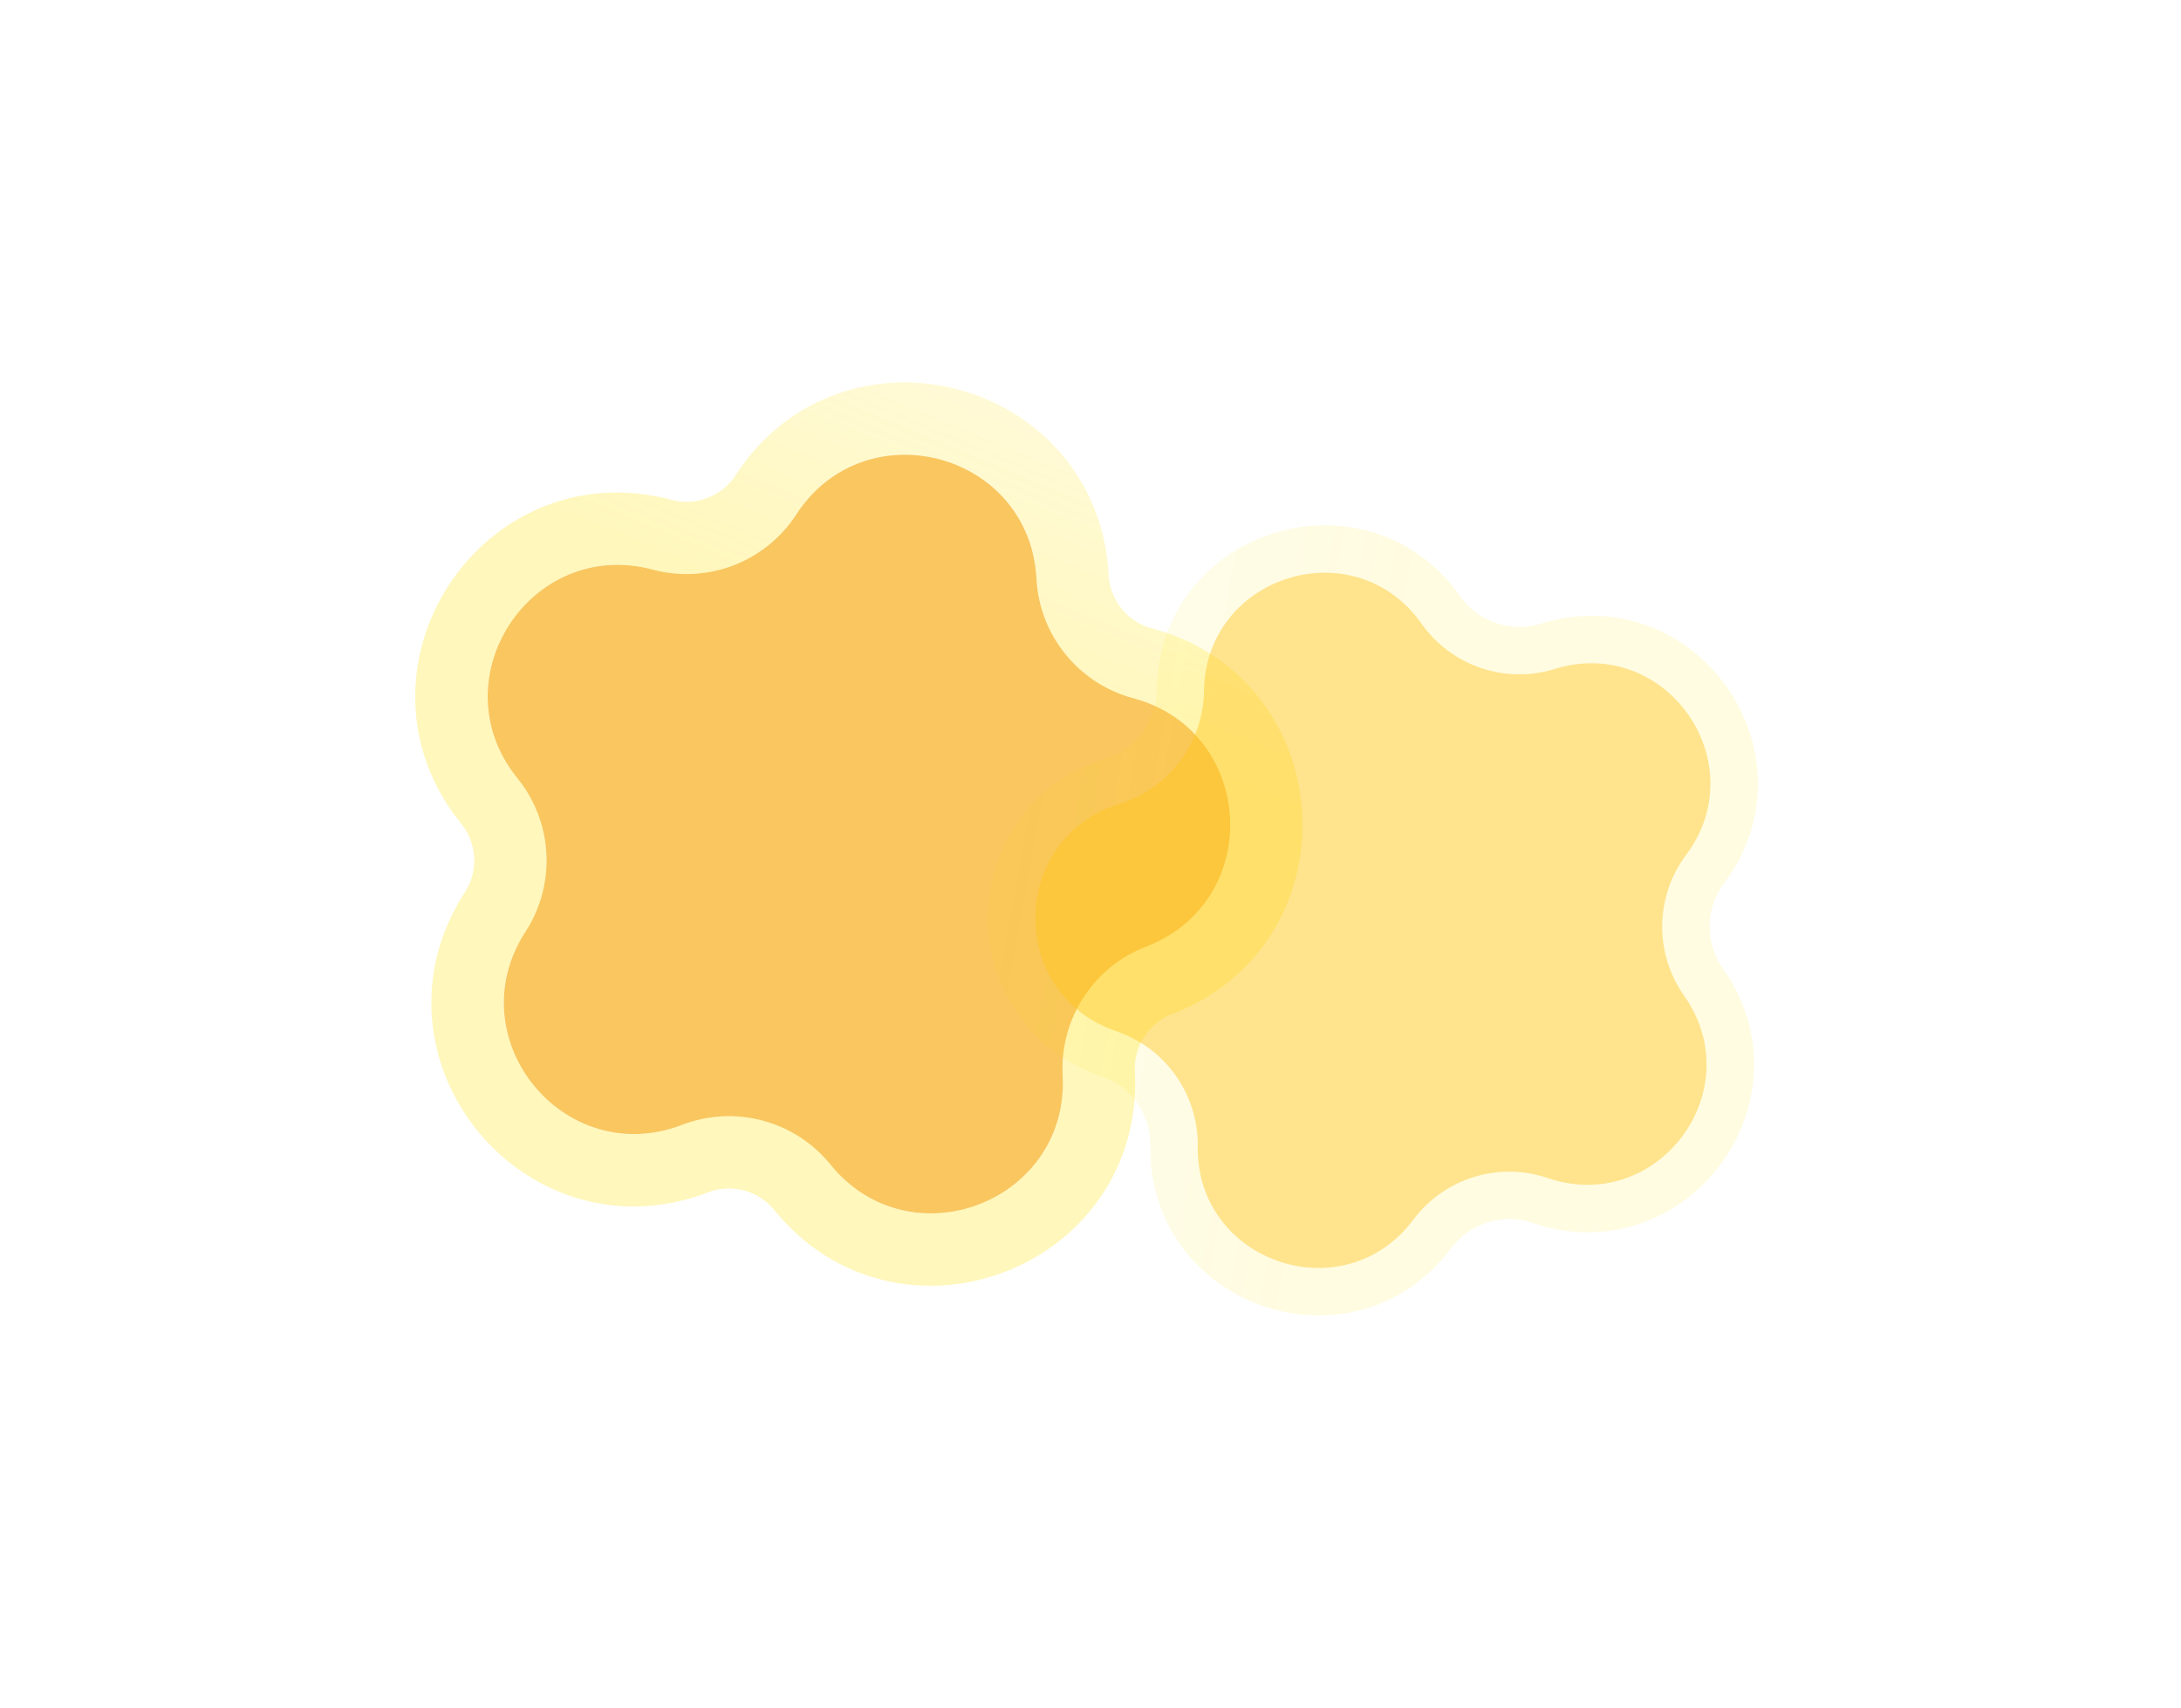
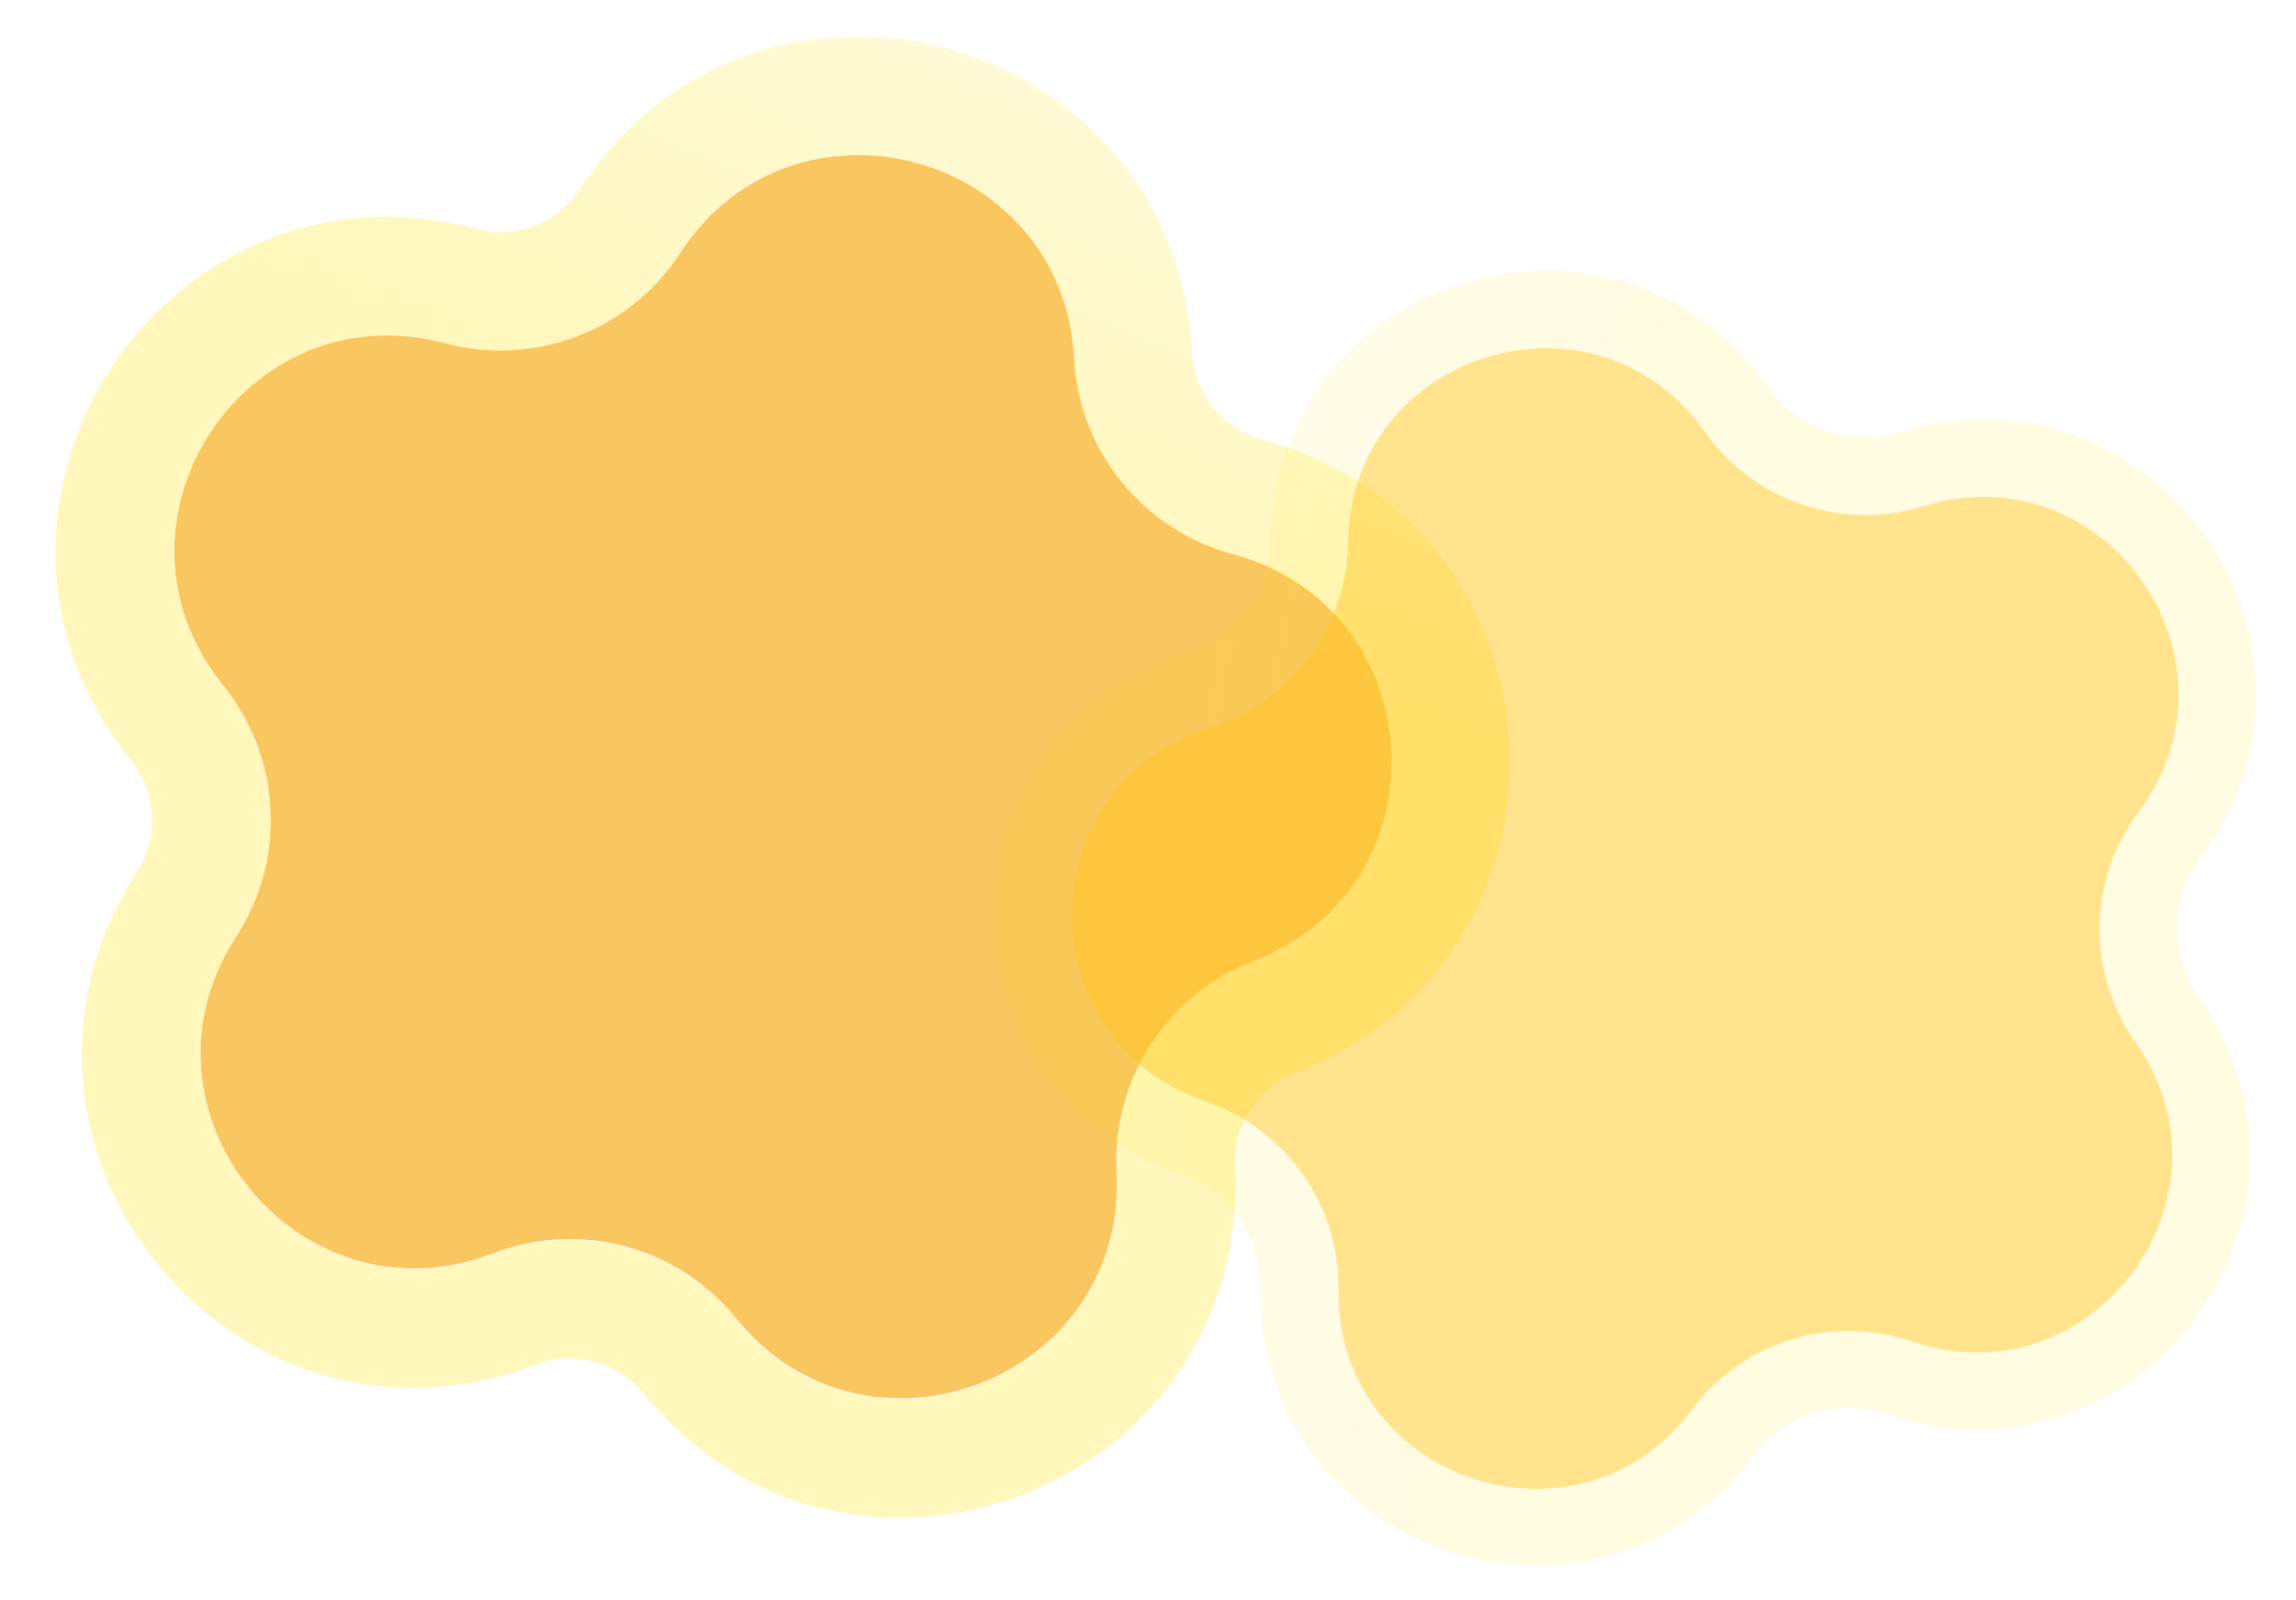
- <svg xmlns="http://www.w3.org/2000/svg" width="875" height="685" viewBox="0 0 875 685" fill="none">
-   <path d="M319.453 206.43C347.116 163.806 413.162 181.482 415.836 232.226V232.226C417.032 254.92 432.704 274.262 454.657 280.137V280.137C503.743 293.275 507.342 361.55 459.907 379.775V379.775C438.694 387.925 425.142 408.807 426.338 431.501V431.501C429.012 482.245 365.19 506.765 333.199 467.284V467.284C318.893 449.628 294.844 443.191 273.631 451.342V451.342C226.197 469.566 183.155 416.444 210.818 373.82V373.82C223.189 354.757 221.879 329.897 207.573 312.24V312.24C175.583 272.759 212.803 215.408 261.89 228.546V228.546C283.842 234.421 307.081 225.493 319.453 206.43V206.43Z" fill="#F7AF1D" fill-opacity="0.7" />
-   <path d="M307.289 198.537C298.338 212.33 281.523 218.79 265.639 214.539C202.983 197.77 155.474 270.974 196.307 321.369C206.659 334.145 207.606 352.133 198.655 365.926C163.345 420.333 218.285 488.139 278.832 464.877C294.181 458.98 311.582 463.637 321.933 476.413C362.767 526.807 444.231 495.509 440.817 430.738C439.952 414.317 449.758 399.207 465.108 393.31C525.654 370.048 521.061 282.899 458.405 266.13C442.521 261.879 431.181 247.883 430.316 231.463C426.902 166.692 342.599 144.129 307.289 198.537Z" stroke="url(#paint0_linear_335_5)" stroke-opacity="0.62" stroke-width="29" />
-   <g filter="url(#filter0_b_335_5)">
-     <path d="M483.023 277.243C483.664 230.714 543.471 212.189 570.302 250.208V250.208C582.301 267.211 603.883 274.554 623.762 268.397V268.397C668.212 254.628 704.312 305.784 676.444 343.049V343.049C663.981 359.715 663.667 382.511 675.666 399.514V399.514C702.496 437.533 665 487.674 620.946 472.686V472.686C601.245 465.983 579.468 472.729 567.005 489.394V489.394C539.137 526.66 479.864 506.494 480.505 459.965V459.965C480.792 439.156 467.647 420.53 447.946 413.827V413.827C403.892 398.839 404.755 336.234 449.205 322.466V322.466C469.083 316.308 482.736 298.051 483.023 277.243V277.243Z" fill="#FFC917" fill-opacity="0.49" />
-     <path d="M473.524 277.112C473.294 293.805 462.341 308.452 446.394 313.391C393.153 329.883 392.12 404.868 444.886 422.821C460.691 428.198 471.236 443.141 471.006 459.834C470.238 515.565 541.234 539.72 574.613 495.084C584.611 481.714 602.081 476.303 617.886 481.68C670.652 499.632 715.564 439.575 683.428 394.036C673.802 380.396 674.054 362.109 684.052 348.739C717.431 304.103 674.192 242.831 620.951 259.322C605.004 264.262 587.69 258.371 578.064 244.731C545.927 199.192 474.292 221.381 473.524 277.112Z" stroke="url(#paint1_linear_335_5)" stroke-opacity="0.27" stroke-width="19" />
-   </g>
-   <defs>
-     <filter id="filter0_b_335_5" x="246.382" y="60.75" width="608.93" height="617.051" filterUnits="userSpaceOnUse" color-interpolation-filters="sRGB">
-       <feFlood flood-opacity="0" result="BackgroundImageFix" />
-       <feGaussianBlur in="BackgroundImageFix" stdDeviation="75" />
-       <feComposite in2="SourceAlpha" operator="in" result="effect1_backgroundBlur_335_5" />
-       <feBlend mode="normal" in="SourceGraphic" in2="effect1_backgroundBlur_335_5" result="shape" />
-     </filter>
-     <linearGradient id="paint0_linear_335_5" x1="408.5" y1="101.484" x2="342.482" y2="260.384" gradientUnits="userSpaceOnUse">
-       <stop stop-color="#FFE100" stop-opacity="0.17" />
-       <stop offset="1" stop-color="#FFE100" stop-opacity="0.43" />
-     </linearGradient>
-     <linearGradient id="paint1_linear_335_5" x1="348" y1="278.983" x2="552.821" y2="315.888" gradientUnits="userSpaceOnUse">
-       <stop stop-color="#FFE100" stop-opacity="0.2" />
-       <stop offset="1" stop-color="#FFE100" stop-opacity="0.44" />
-     </linearGradient>
-   </defs>
+ <svg xmlns="http://www.w3.org/2000/svg" enable-background="new 0 0 562 391.5" viewBox="0 0 562 391.5">
+   <linearGradient id="a" gradientTransform="matrix(1 0 0 -1 0 397)" gradientUnits="userSpaceOnUse" x1="273.293" x2="207.275" y1="432.624" y2="273.724">
+     <stop offset="0" stop-color="#ffe100" stop-opacity=".17" />
+     <stop offset="1" stop-color="#ffe100" stop-opacity=".43" />
+   </linearGradient>
+   <linearGradient id="b" gradientTransform="matrix(1 0 0 -1 0 397)" gradientUnits="userSpaceOnUse" x1="184.976" x2="389.797" y1="206.886" y2="169.981">
+     <stop offset="0" stop-color="#ffe100" stop-opacity=".2" />
+     <stop offset="1" stop-color="#ffe100" stop-opacity=".44" />
+   </linearGradient>
+   <path d="m166.5 61.9c27.7-42.6 93.7-24.9 96.4 25.8 1.2 22.7 16.9 42 38.8 47.9 49.1 13.1 52.7 81.4 5.2 99.6-21.2 8.1-34.8 29-33.6 51.7 2.7 50.7-61.1 75.3-93.1 35.8-14.3-17.7-38.4-24.1-59.6-15.9-47.4 18.2-90.5-34.9-62.8-77.5 12.4-19.1 11.1-43.9-3.2-61.6-32-39.5 5.2-96.8 54.3-83.7 21.9 5.9 45.2-3 57.6-22.1z" fill="#f7af1d" fill-opacity=".7" />
+   <path d="m154.3 54c-9 13.8-25.8 20.3-41.6 16-62.7-16.7-110.2 56.5-69.4 106.9 10.4 12.8 11.3 30.8 2.3 44.6-35.3 54.4 19.6 122.2 80.2 99 15.3-5.9 32.8-1.2 43.1 11.5 40.8 50.4 122.3 19.1 118.9-45.7-.9-16.4 8.9-31.5 24.3-37.4 60.5-23.3 56-110.4-6.7-127.2-15.9-4.3-27.2-18.2-28.1-34.7-3.4-64.8-87.7-87.4-123-33z" fill="none" stroke="url(#a)" stroke-opacity=".62" stroke-width="29" />
+   <path d="m330 132.7c.6-46.5 60.4-65.1 87.3-27 12 17 33.6 24.3 53.5 18.2 44.4-13.8 80.5 37.4 52.7 74.7-12.5 16.7-12.8 39.5-.8 56.5 26.8 38-10.7 88.2-54.7 73.2-19.7-6.7-41.5 0-53.9 16.7-27.9 37.3-87.1 17.1-86.5-29.4.3-20.8-12.9-39.4-32.6-46.1-44.1-15-43.2-77.6 1.3-91.4 19.8-6.3 33.4-24.5 33.7-45.4z" fill="#ffc917" fill-opacity=".49" />
+   <path d="m320.5 132.6c-.2 16.7-11.2 31.3-27.1 36.3-53.2 16.5-54.3 91.5-1.5 109.4 15.8 5.4 26.4 20.3 26.1 37-.8 55.7 70.2 79.9 103.6 35.2 10-13.4 27.5-18.8 43.3-13.4 52.8 18 97.7-42.1 65.5-87.6-9.6-13.6-9.4-31.9.6-45.3 33.4-44.6-9.9-105.9-63.1-89.4-15.9 4.9-33.3-1-42.9-14.6-32.1-45.5-103.7-23.3-104.5 32.4z" fill="none" stroke="url(#b)" stroke-opacity=".27" stroke-width="19" />
</svg>
